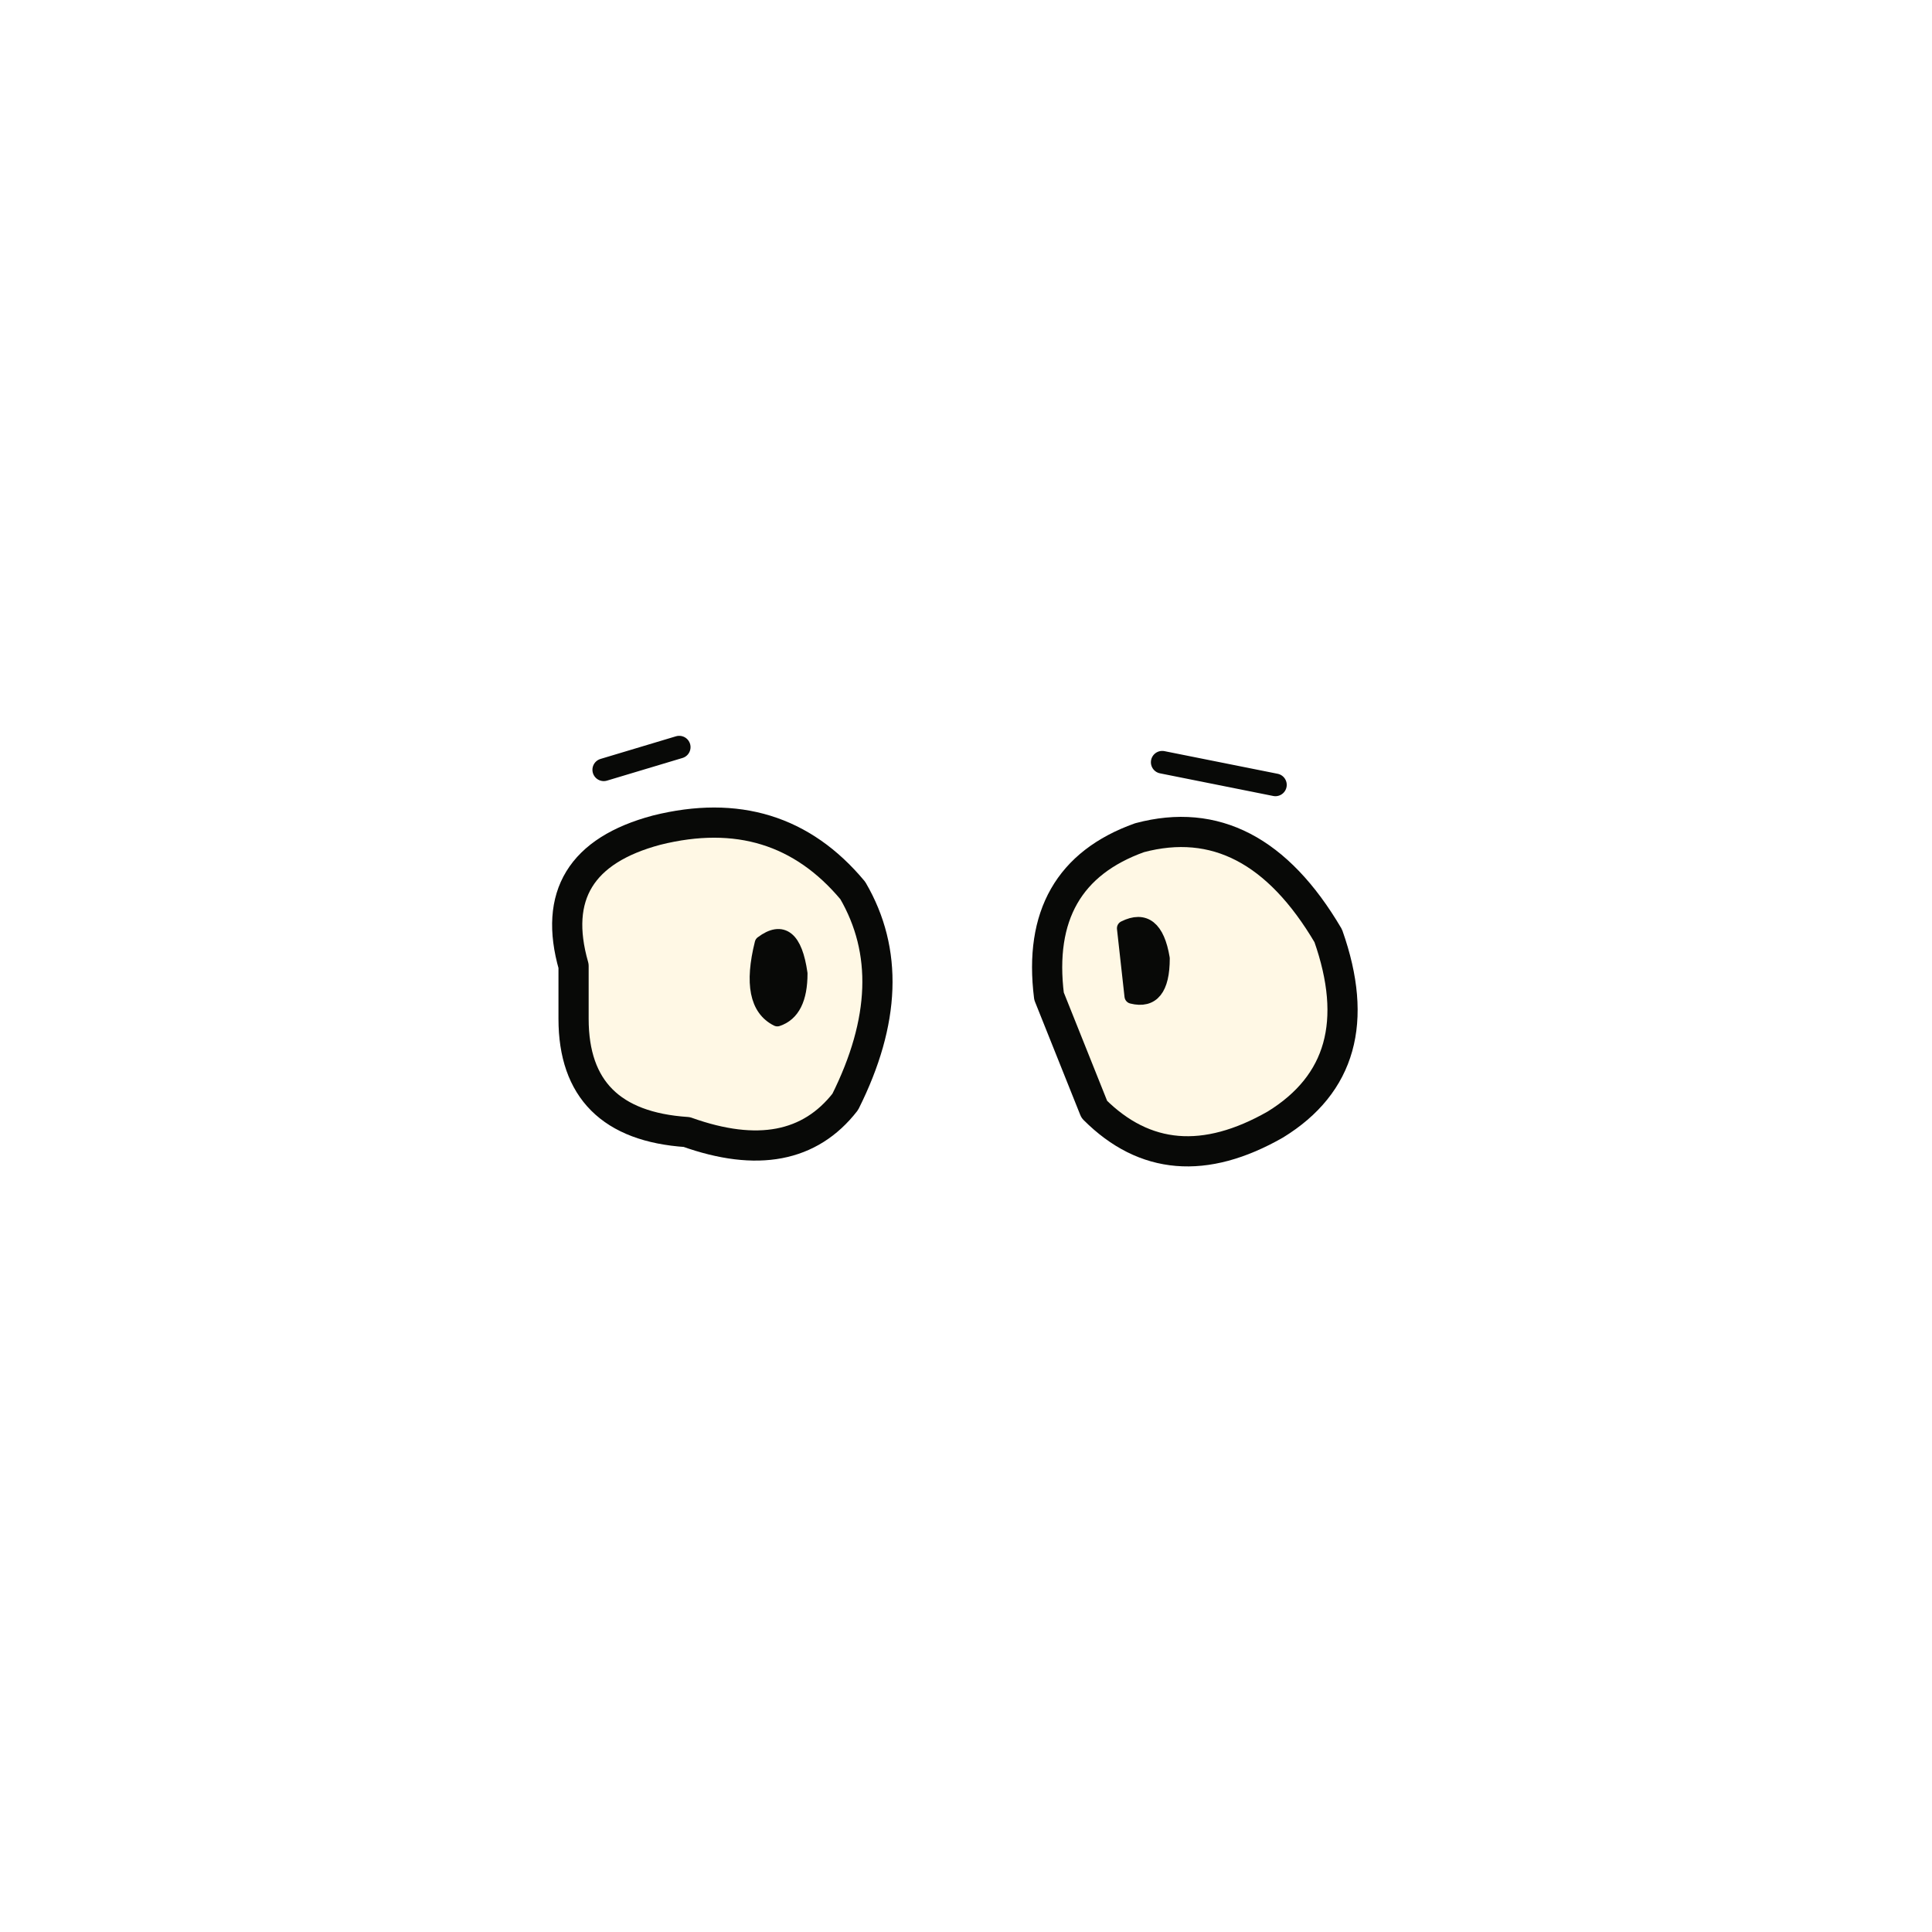
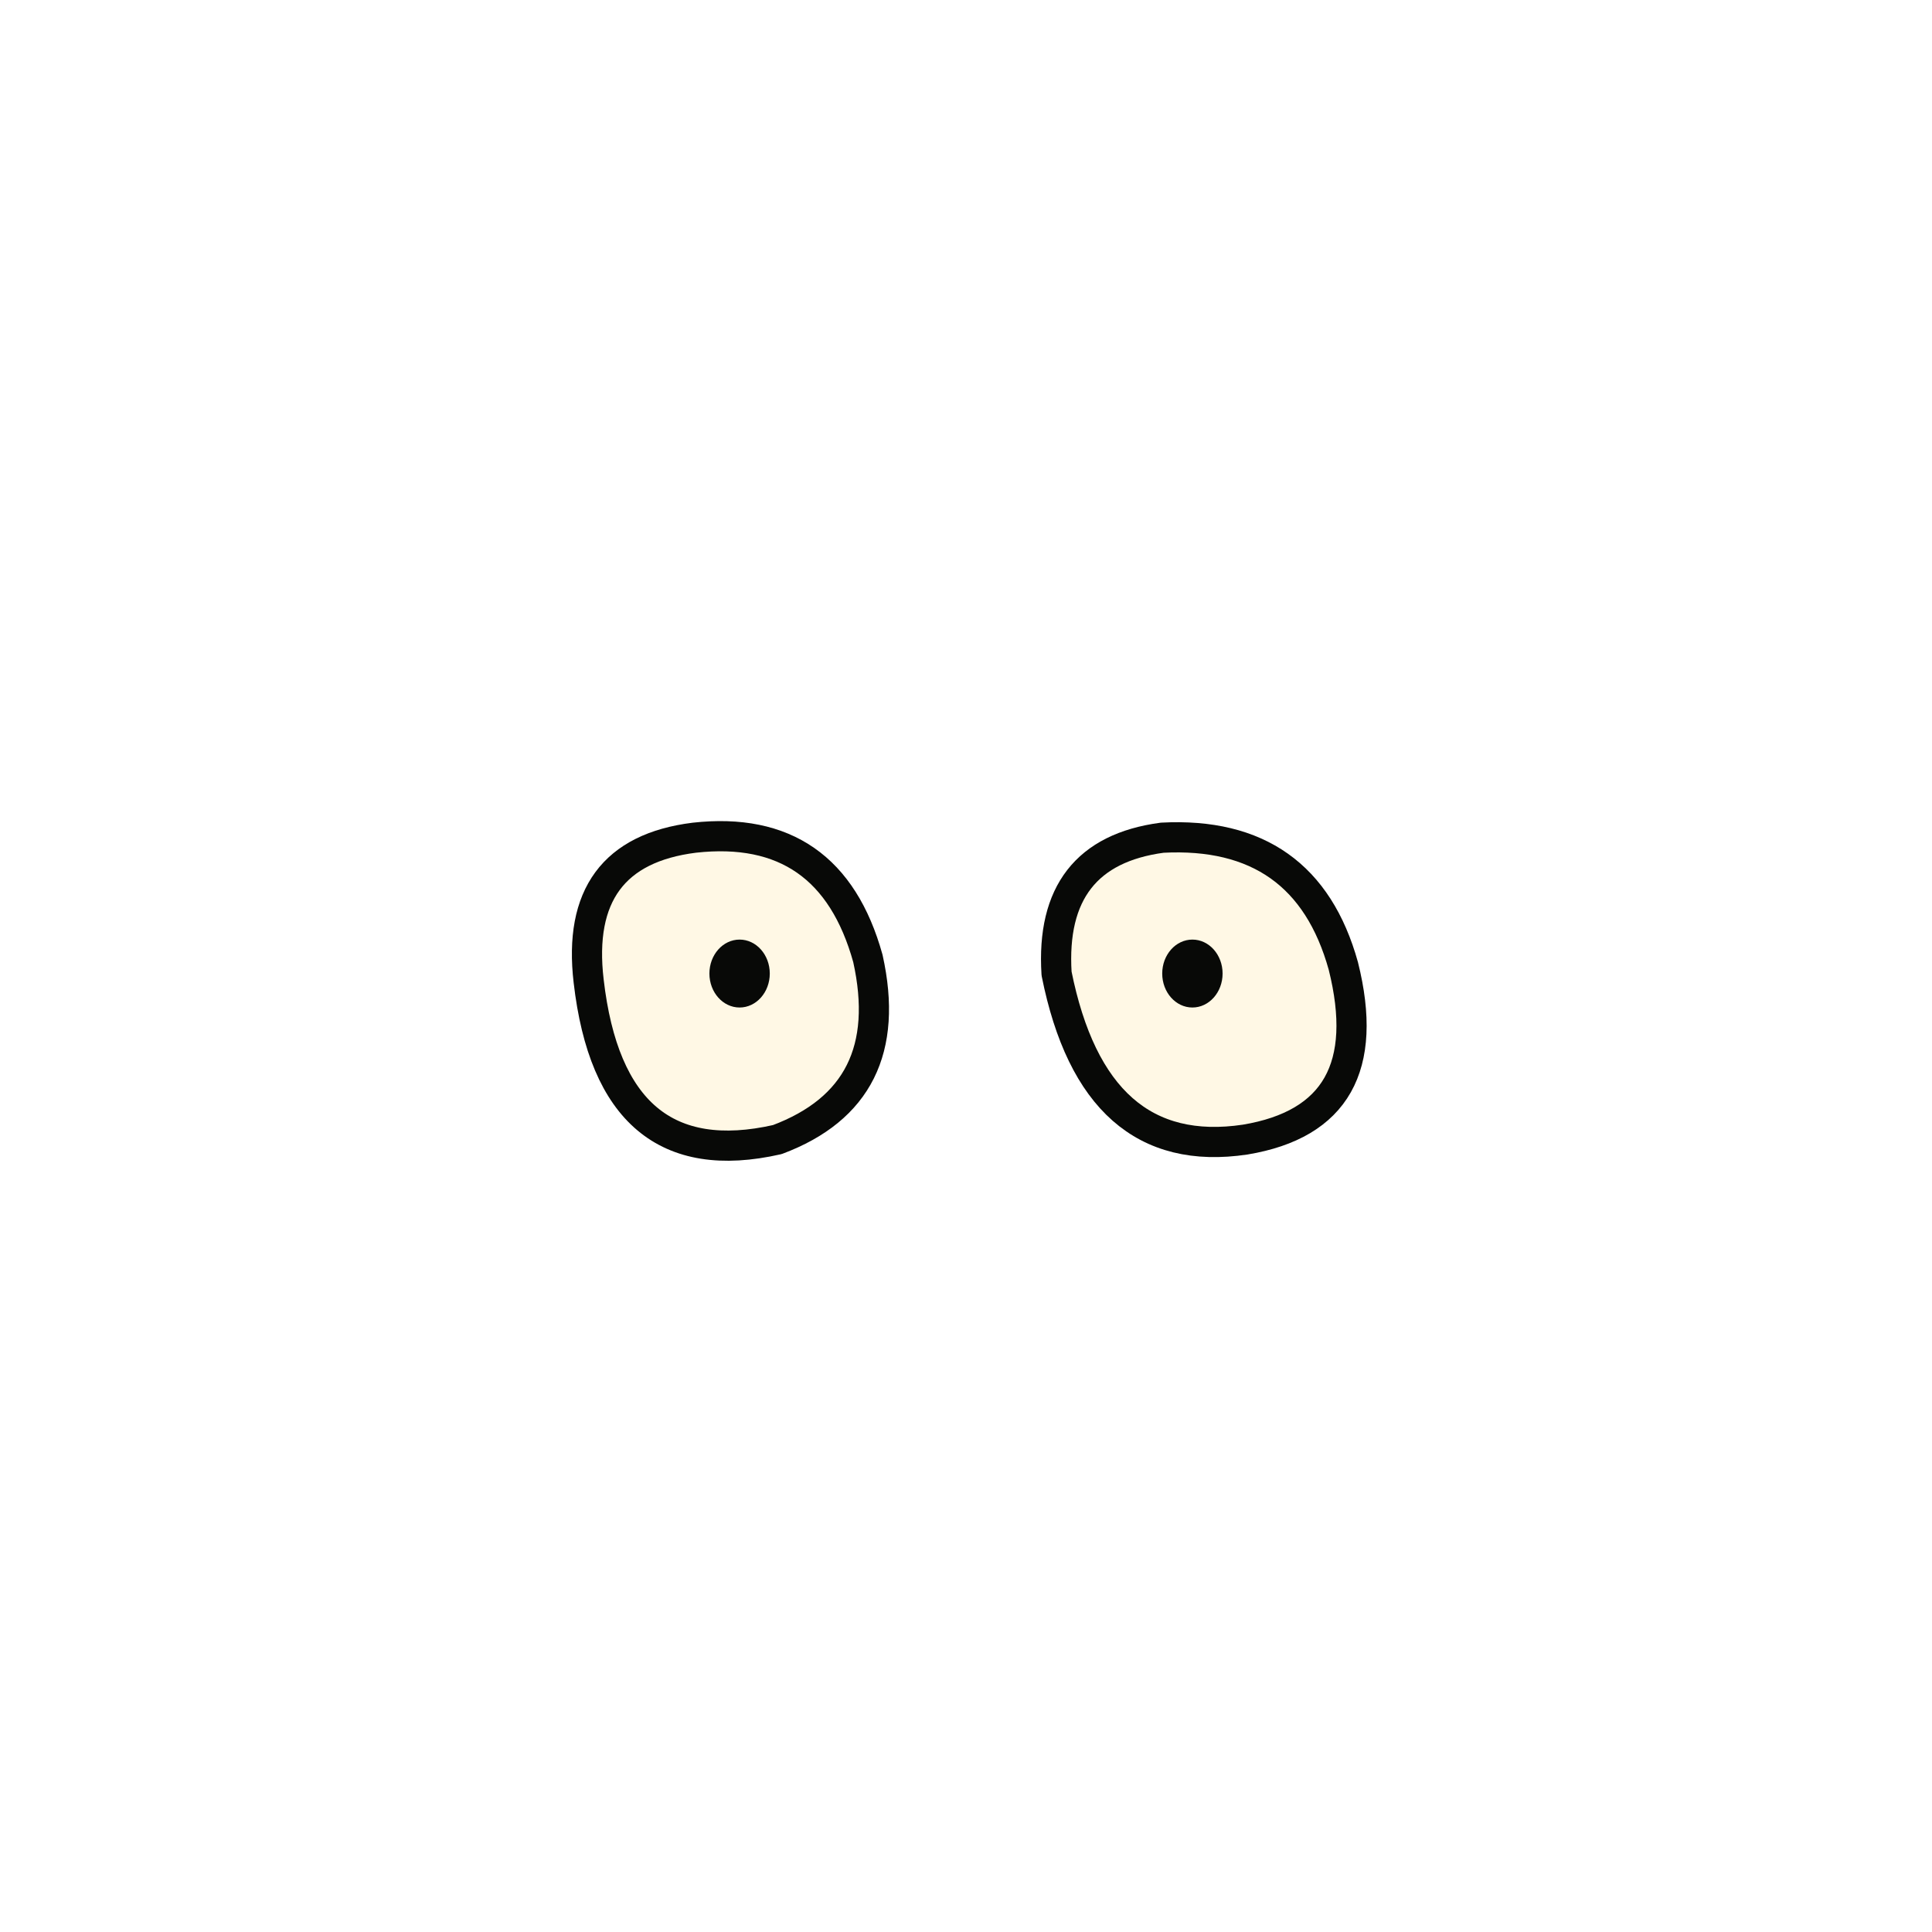
<svg xmlns="http://www.w3.org/2000/svg" width="256" height="256" viewBox="0 0 256 256">
-   <path d="M76 128 Q72 114 87 110 Q103 106 113 118 Q120 130 112 146 Q105 155 91 150 Q76 149 76 135Z" fill="#fff8e5" stroke="#080907" stroke-width="4" stroke-linejoin="round" stroke-linecap="round" />
-   <path d="M139 132 Q137 116 151 111 Q166 107 176 124 Q182 141 169 149 Q155 157 145 147Z" fill="#fff8e5" stroke="#080907" stroke-width="4" stroke-linejoin="round" stroke-linecap="round" />
-   <path d="M101 125 Q105 122 106 129 Q106 134 103 135 Q99 133 101 125Z" fill="#080907" stroke="#080907" stroke-width="2" stroke-linejoin="round" stroke-linecap="round" />
-   <path d="M149 123 Q153 121 154 127 Q154 133 150 132Z" fill="#080907" stroke="#080907" stroke-width="2" stroke-linejoin="round" stroke-linecap="round" />
-   <path d="M80 102 L90 99 M154 101 L169 104" fill="none" stroke="#080907" stroke-width="3" stroke-linejoin="round" stroke-linecap="round" />
+   <path d="M78 130 Q76 113 92 111 Q110 109 115 127 Q119 145 103 151 Q81 156 78 130Z" fill="#fff8e5" stroke="#080907" stroke-width="4" stroke-linecap="round" stroke-linejoin="round" />
+   <path d="M140 129 Q139 113 154 111 Q173 110 178 128 Q183 148 165 151 Q145 154 140 129Z" fill="#fff8e5" stroke="#080907" stroke-width="4" stroke-linecap="round" stroke-linejoin="round" />
+   <ellipse cx="98" cy="129" rx="4" ry="4.5" fill="#080907" />
+   <ellipse cx="158" cy="129" rx="4" ry="4.5" fill="#080907" />
</svg>
